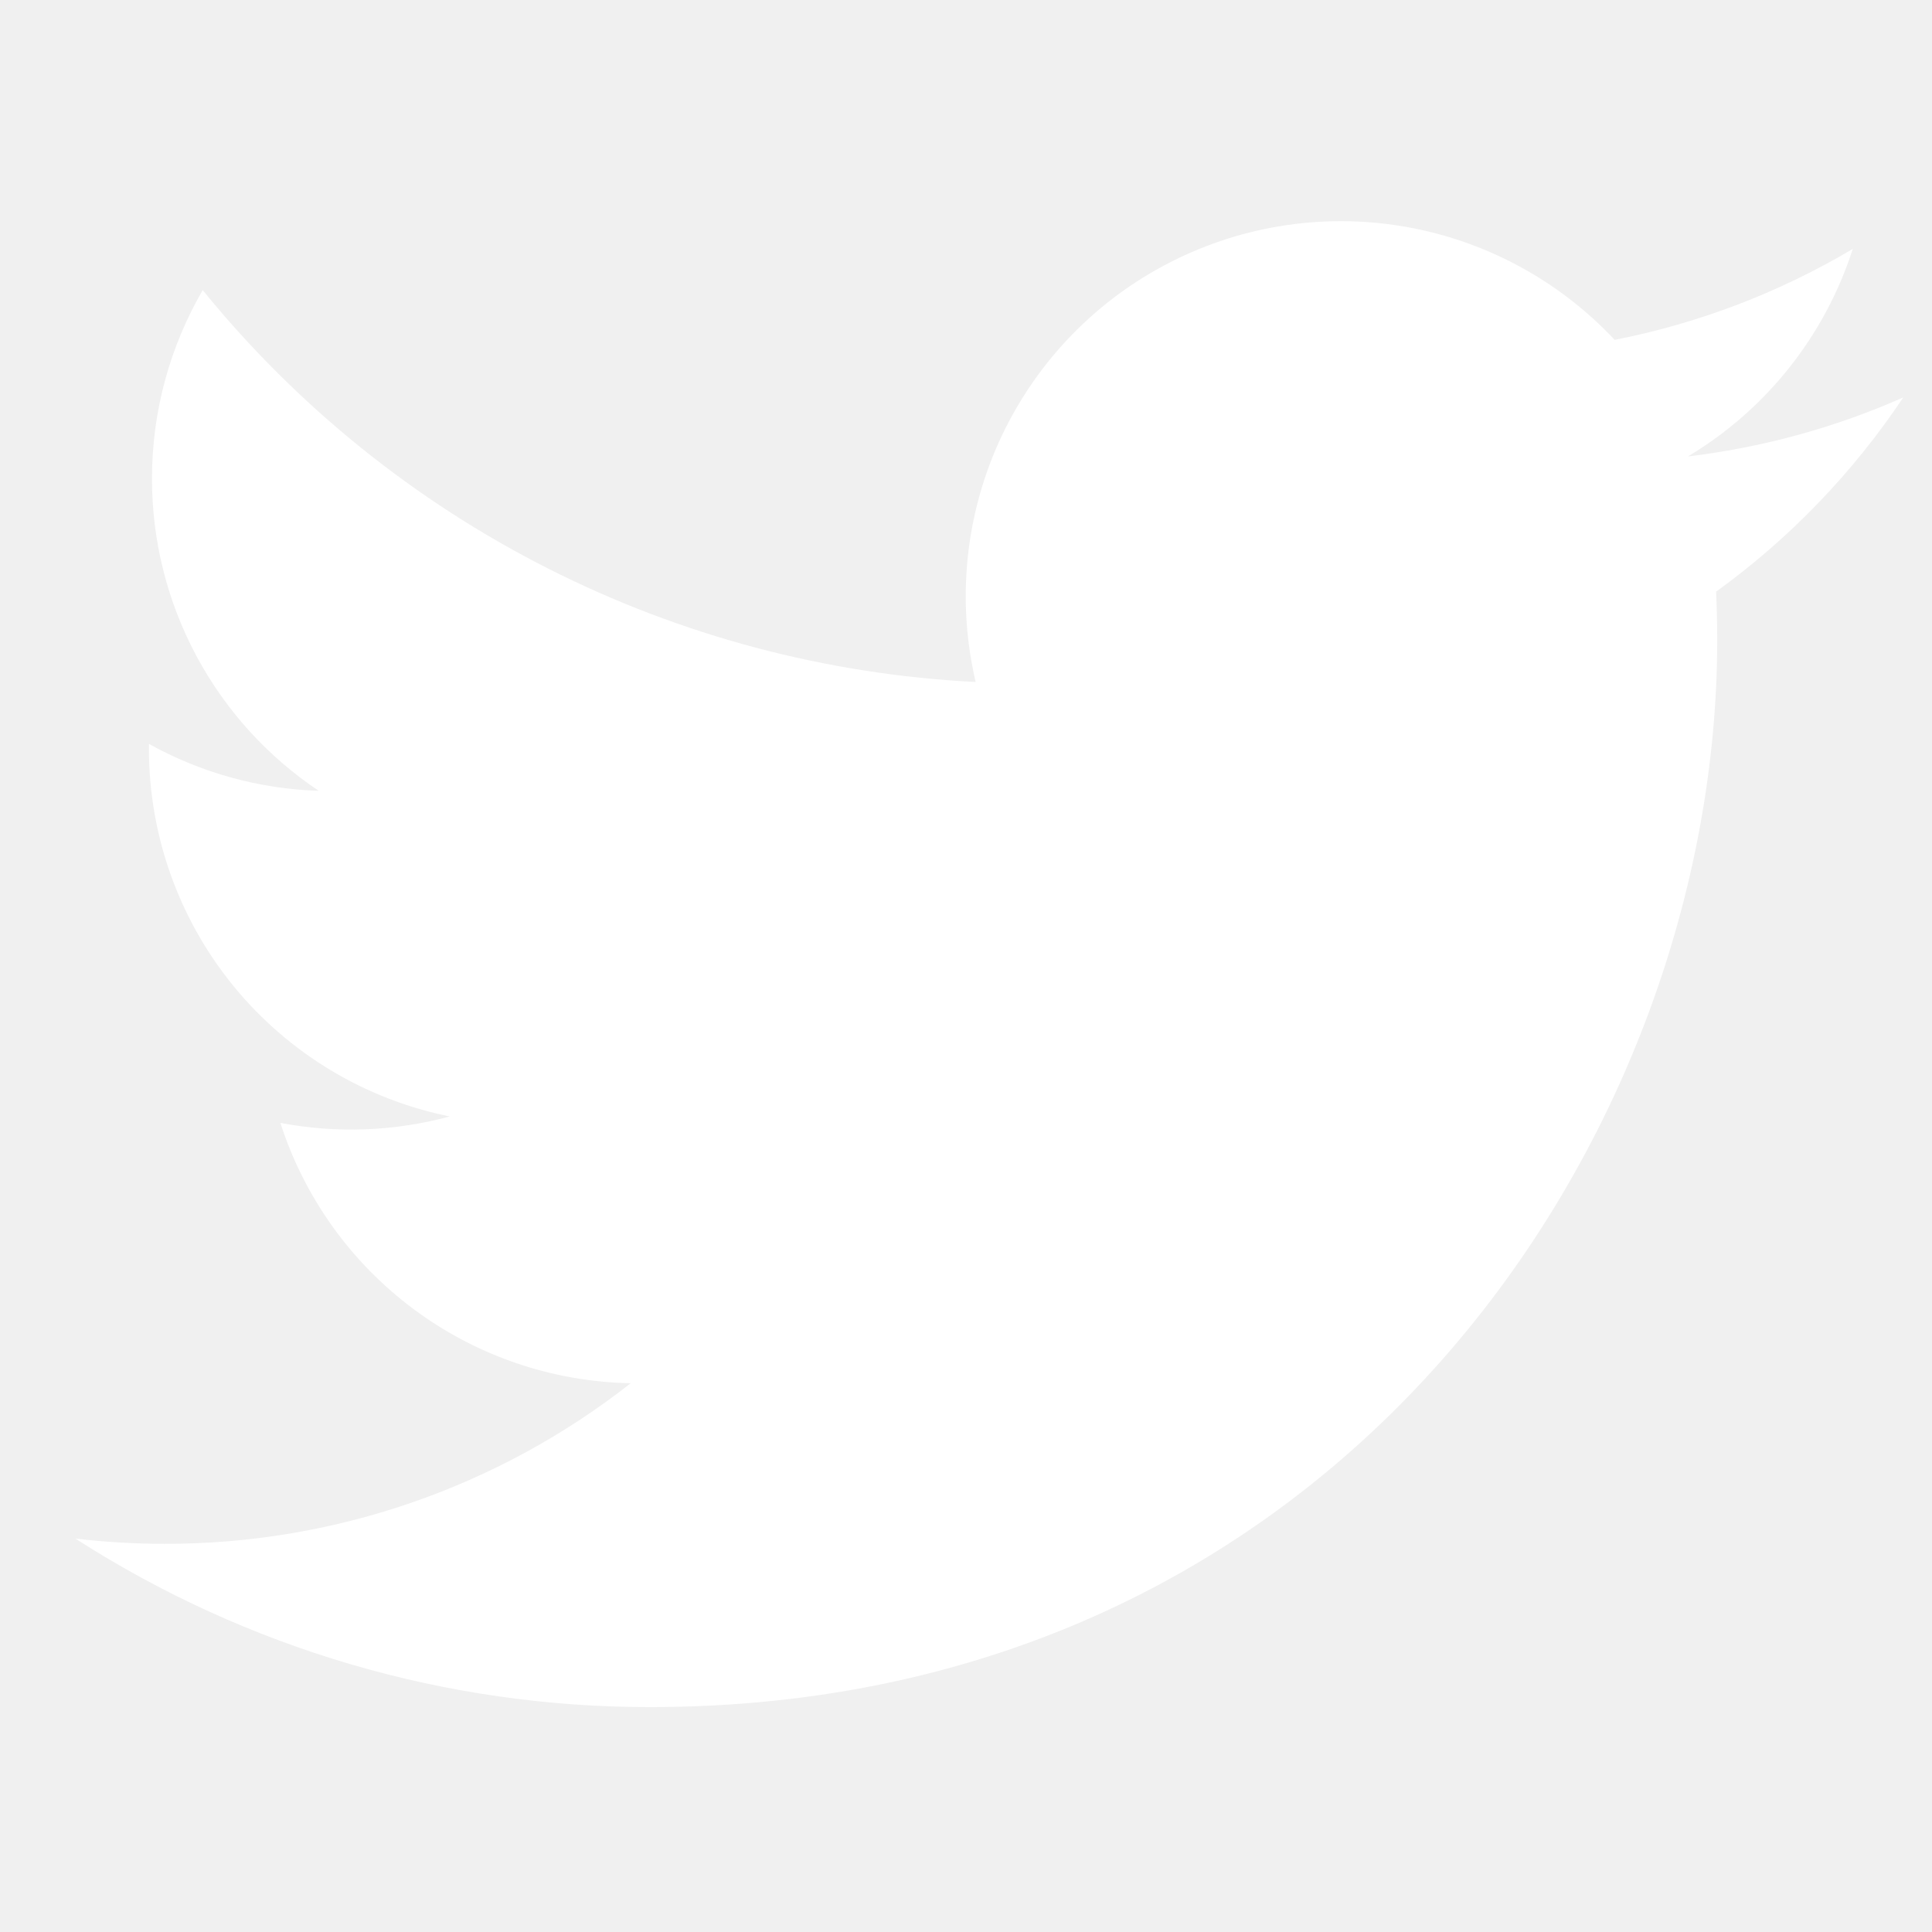
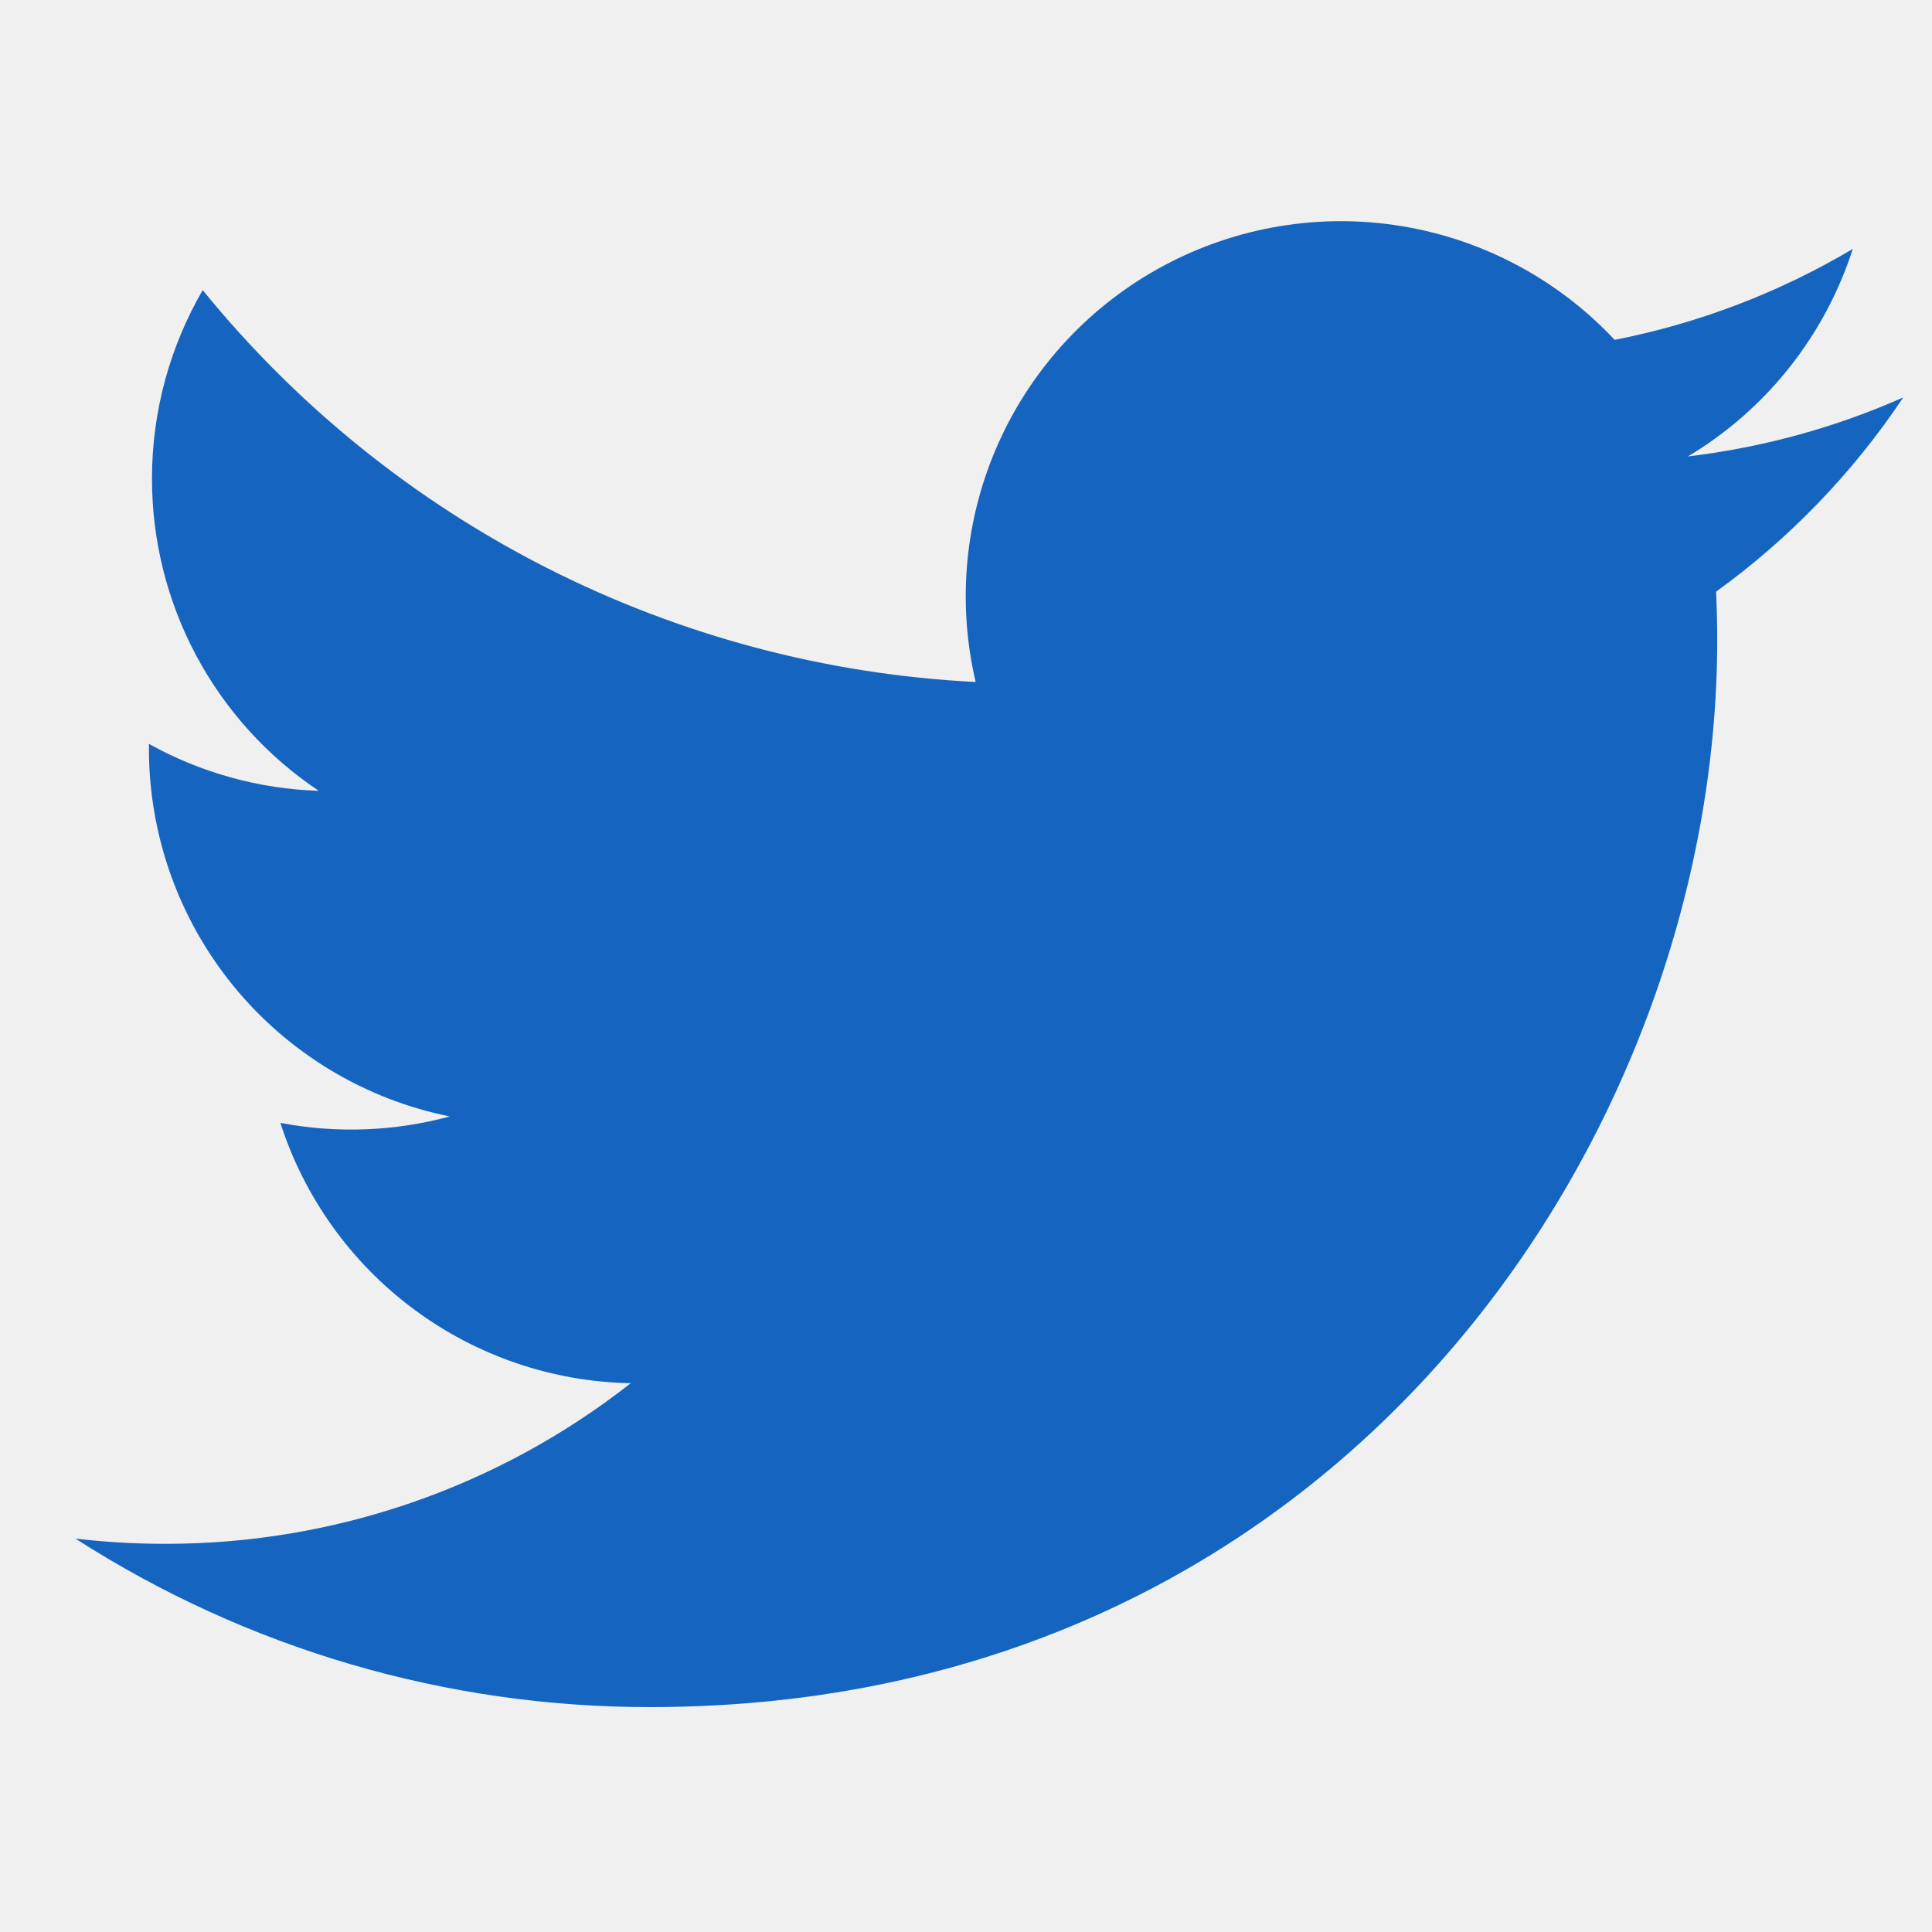
<svg xmlns="http://www.w3.org/2000/svg" width="48" height="48" viewBox="0 0 48 48" fill="none">
-   <path d="M47.286 9.874C45.616 10.614 43.822 11.114 41.936 11.34C43.882 10.176 45.338 8.343 46.032 6.184C44.204 7.27 42.203 8.034 40.116 8.444C38.713 6.946 36.854 5.953 34.829 5.619C32.803 5.285 30.724 5.63 28.915 6.599C27.105 7.567 25.666 9.107 24.82 10.977C23.975 12.848 23.771 14.945 24.24 16.944C20.535 16.758 16.911 15.795 13.603 14.118C10.294 12.441 7.376 10.086 5.036 7.208C4.236 8.588 3.776 10.188 3.776 11.892C3.775 13.426 4.153 14.937 4.876 16.29C5.599 17.642 6.644 18.796 7.92 19.648C6.441 19.601 4.994 19.201 3.7 18.482V18.602C3.7 20.753 4.444 22.839 5.806 24.504C7.169 26.169 9.065 27.312 11.174 27.738C9.802 28.11 8.363 28.164 6.966 27.898C7.561 29.749 8.72 31.368 10.281 32.528C11.841 33.688 13.726 34.33 15.67 34.366C12.37 36.957 8.294 38.362 4.098 38.356C3.355 38.356 2.612 38.313 1.874 38.226C6.133 40.964 11.091 42.418 16.154 42.412C33.294 42.412 42.664 28.216 42.664 15.904C42.664 15.504 42.654 15.1 42.636 14.7C44.459 13.382 46.032 11.75 47.282 9.88L47.286 9.874Z" fill="white" />
+   <path d="M47.286 9.874C45.616 10.614 43.822 11.114 41.936 11.34C43.882 10.176 45.338 8.343 46.032 6.184C44.204 7.27 42.203 8.034 40.116 8.444C38.713 6.946 36.854 5.953 34.829 5.619C32.803 5.285 30.724 5.63 28.915 6.599C27.105 7.567 25.666 9.107 24.82 10.977C23.975 12.848 23.771 14.945 24.24 16.944C20.535 16.758 16.911 15.795 13.603 14.118C10.294 12.441 7.376 10.086 5.036 7.208C4.236 8.588 3.776 10.188 3.776 11.892C3.775 13.426 4.153 14.937 4.876 16.29C5.599 17.642 6.644 18.796 7.92 19.648C6.441 19.601 4.994 19.201 3.7 18.482V18.602C3.7 20.753 4.444 22.839 5.806 24.504C7.169 26.169 9.065 27.312 11.174 27.738C9.802 28.11 8.363 28.164 6.966 27.898C7.561 29.749 8.72 31.368 10.281 32.528C11.841 33.688 13.726 34.33 15.67 34.366C12.37 36.957 8.294 38.362 4.098 38.356C3.355 38.356 2.612 38.313 1.874 38.226C6.133 40.964 11.091 42.418 16.154 42.412C33.294 42.412 42.664 28.216 42.664 15.904C42.664 15.504 42.654 15.1 42.636 14.7C44.459 13.382 46.032 11.75 47.282 9.88L47.286 9.874V9.874Z" fill="#1565C0" />
</svg>
